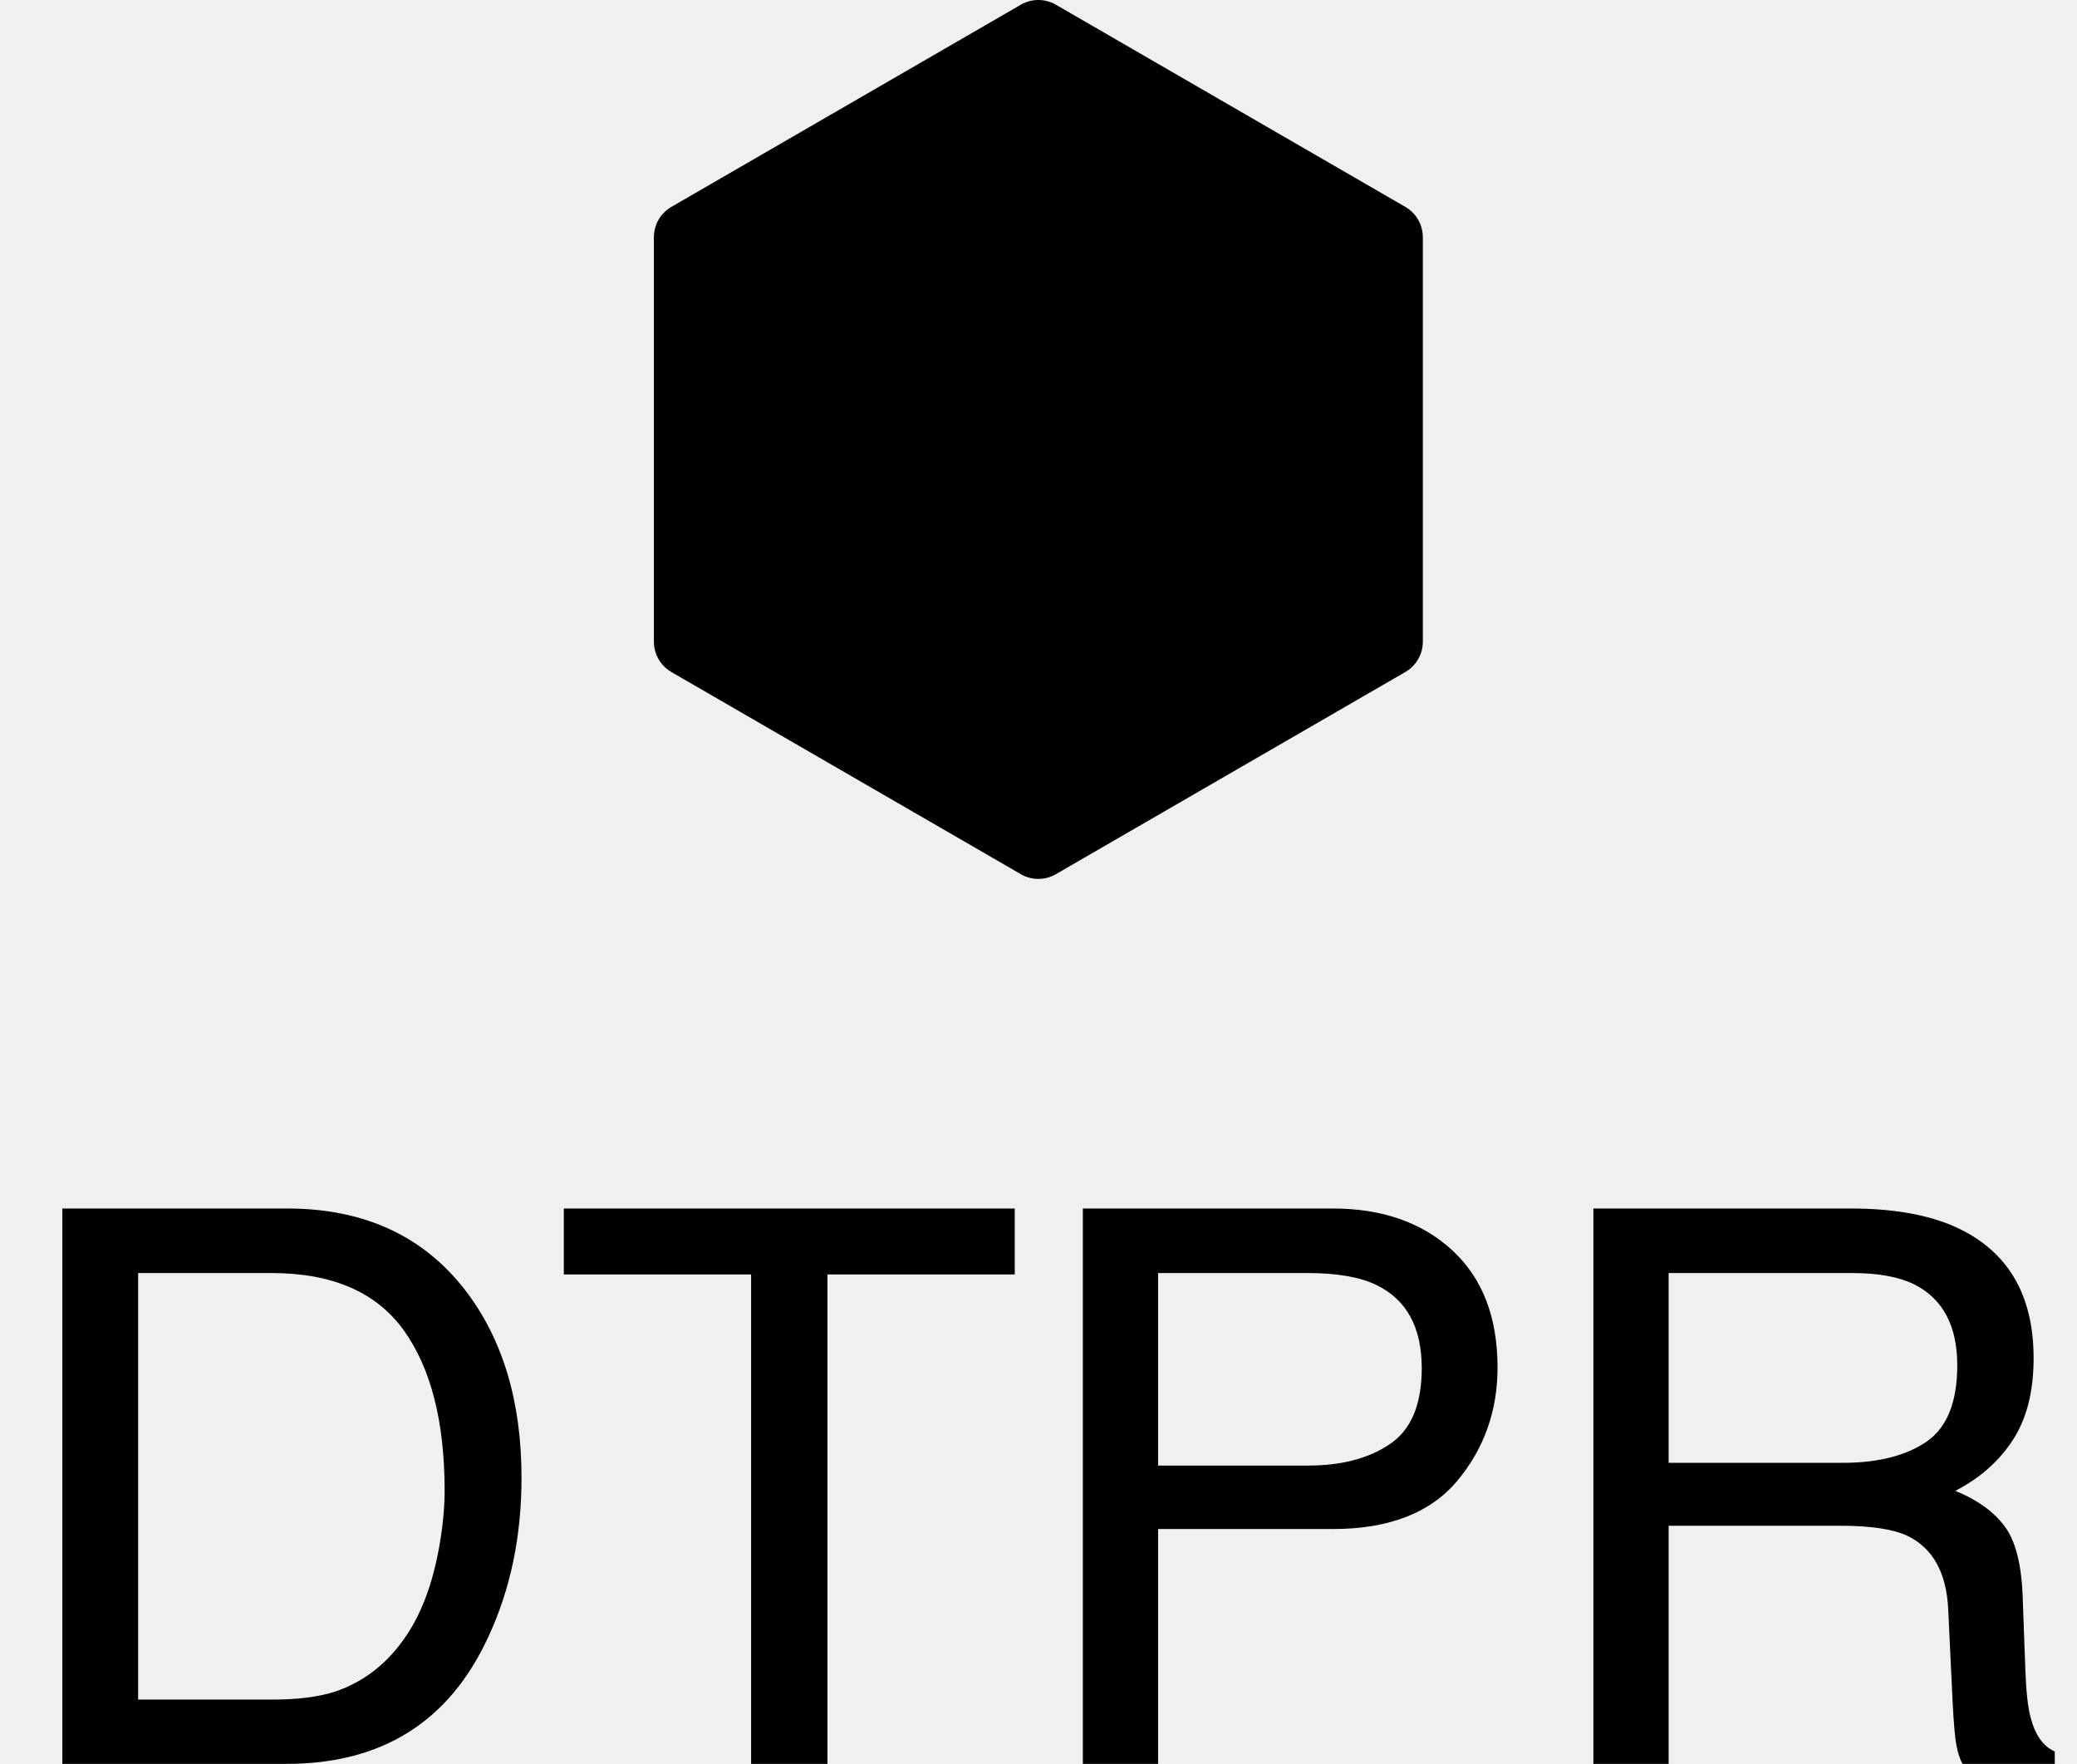
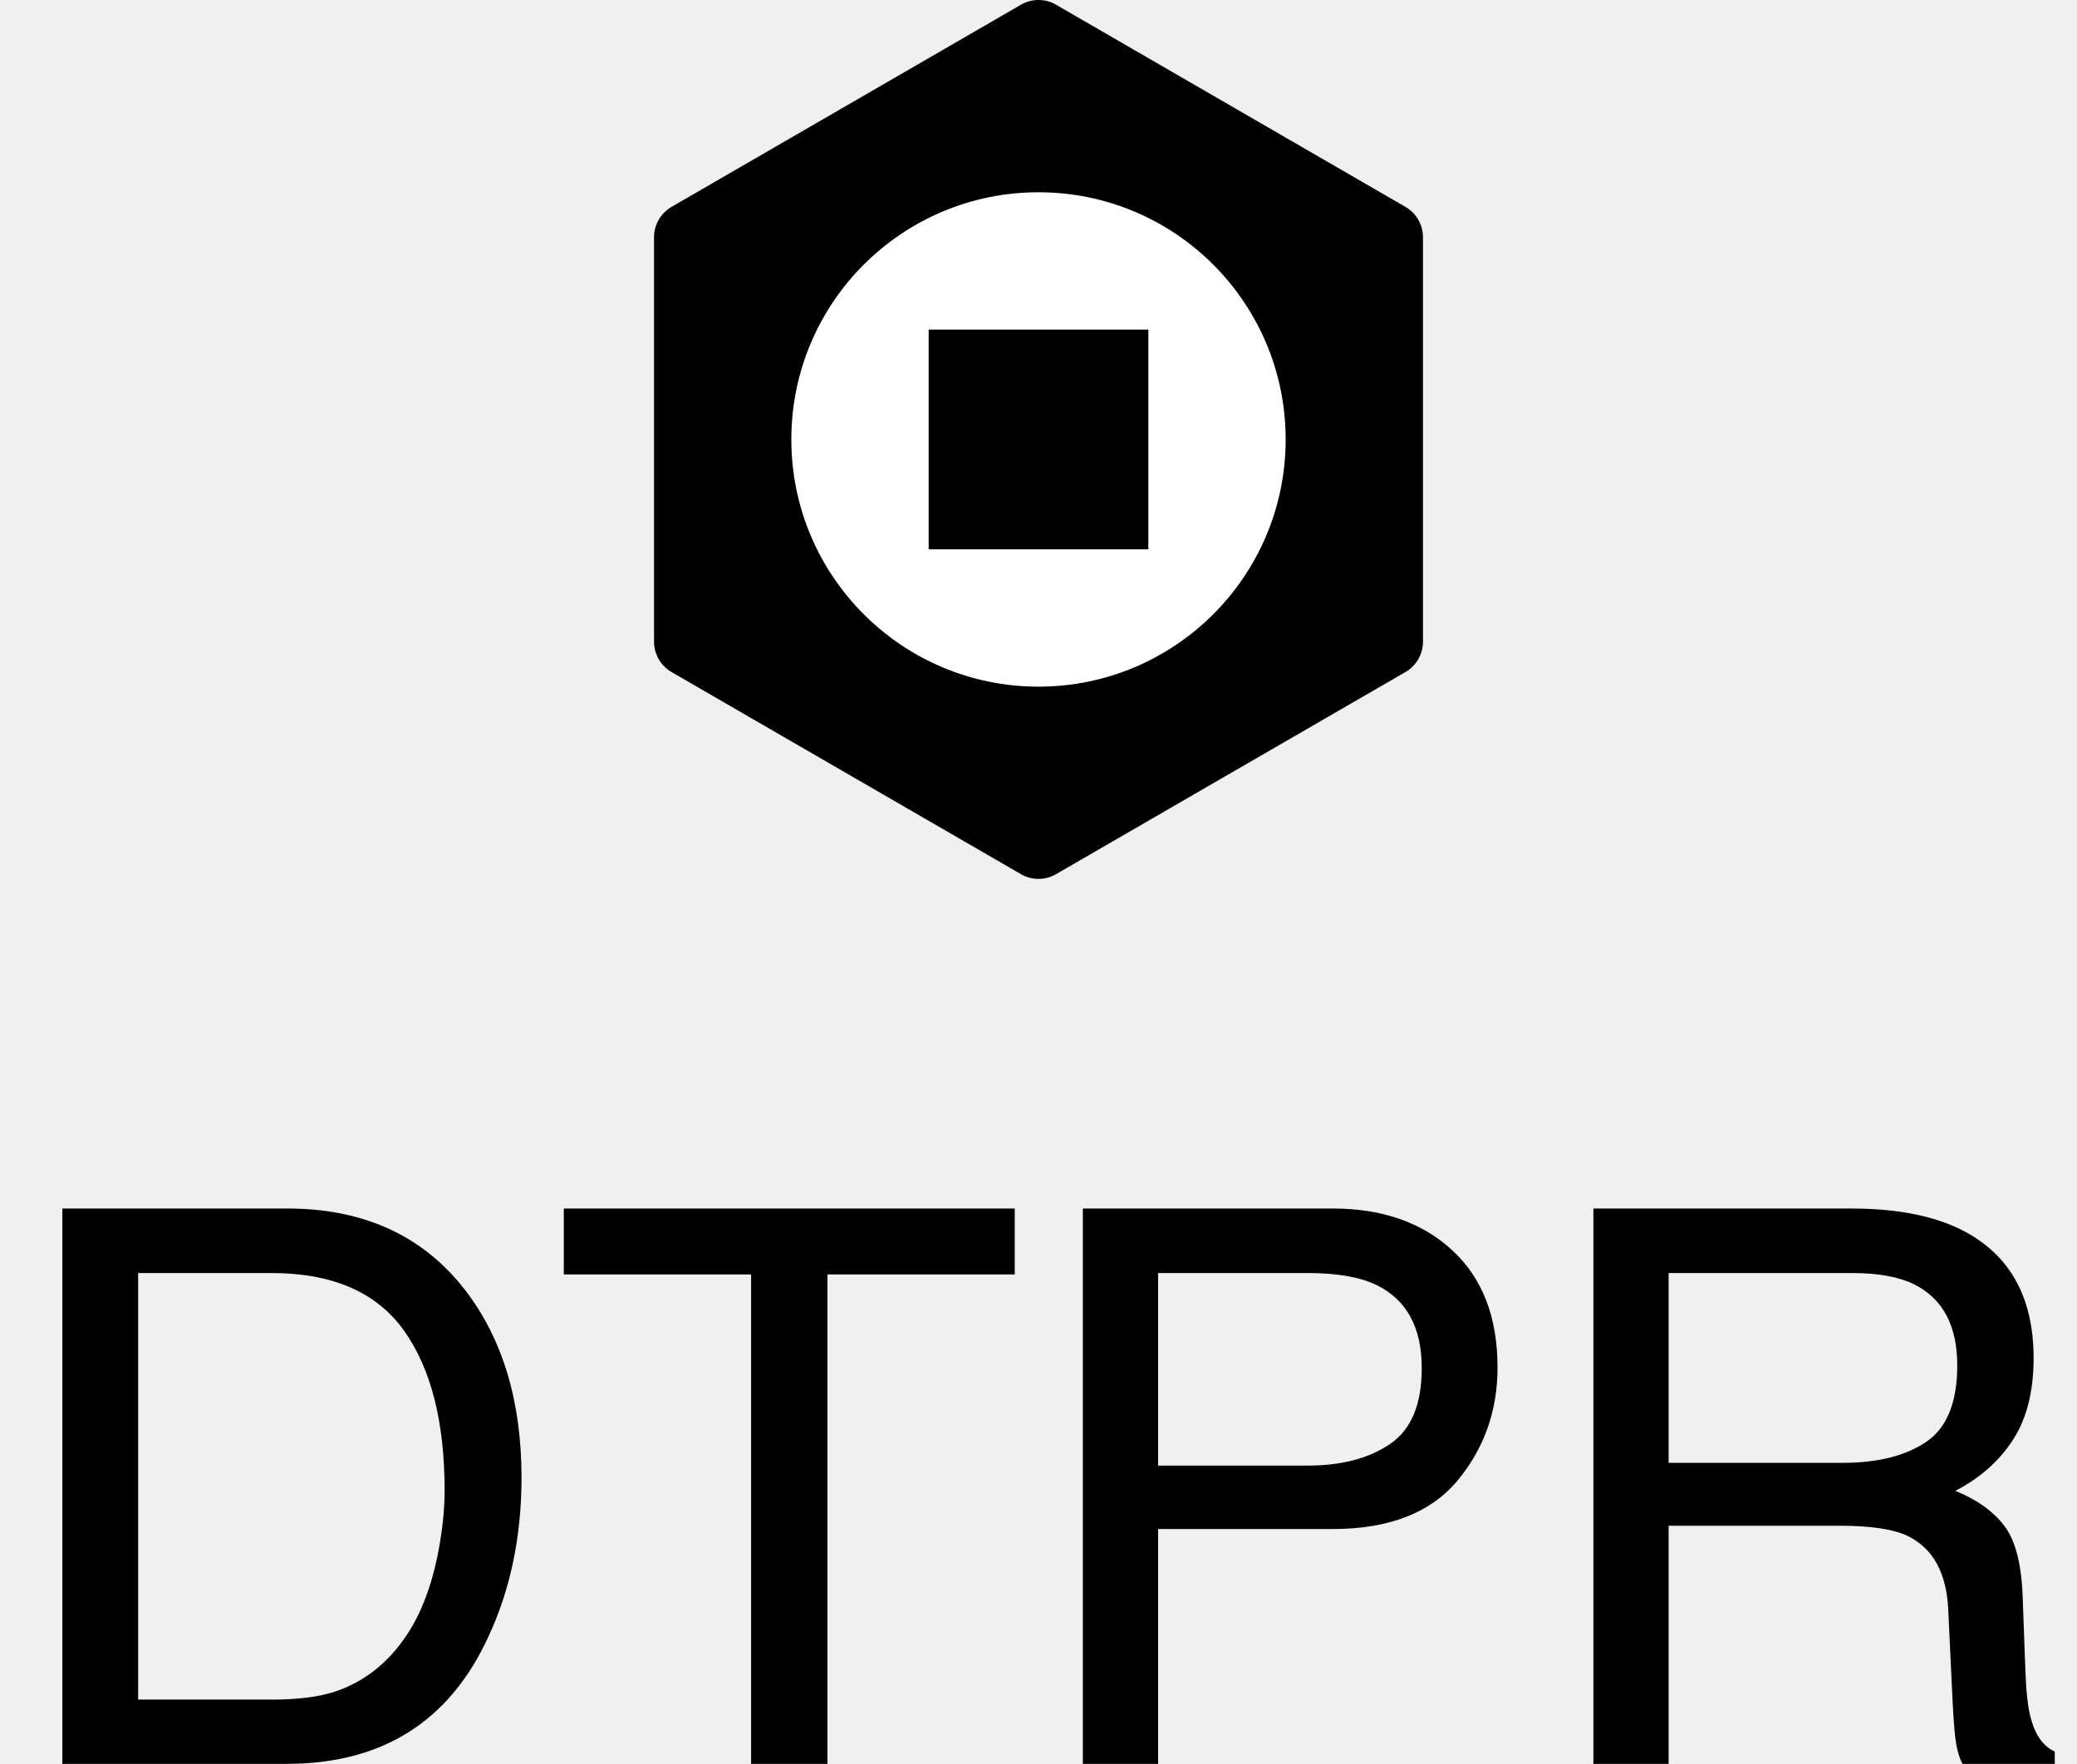
<svg xmlns="http://www.w3.org/2000/svg" width="75.63" height="64.22" viewBox="0 0 75.63 64.22">
-   <g transform="translate(23.81 0)">
+   <g transform="translate(23.815 0)">
    <path d="M28 8.638V23.362C28 23.818 27.757 24.239 27.363 24.467L14.636 31.829C14.243 32.057 13.757 32.057 13.364 31.829L0.636 24.467C0.243 24.239 0 23.818 0 23.362V8.638C0 8.182 0.243 7.761 0.636 7.533L13.364 0.17C13.757 -0.057 14.243 -0.057 14.636 0.17L27.363 7.533C27.757 7.761 28 8.182 28 8.638Z" fill="#000000" />
+     <circle cx="14" cy="16" r="9" fill="#FFFFFF" />
    <rect x="10" y="12" width="8" height="8" fill="#000000" />
  </g>
  <g transform="translate(0.0 64.22) scale(1 -1)" fill="#000000">
    <path d="M9.91 2.34 Q11.30 2.34 12.20 2.63 Q13.80 3.17 14.81 4.69 Q15.63 5.92 15.98 7.83 Q16.19 8.98 16.19 9.95 Q16.19 13.71 14.70 15.79 Q13.20 17.87 9.89 17.87 L5.03 17.87 L5.03 2.34 Z M2.27 20.22 L10.46 20.22 Q14.63 20.22 16.93 17.26 Q18.99 14.59 18.99 10.42 Q18.99 7.20 17.77 4.60 Q15.64 0 10.44 0 L2.27 0 Z M36.95 20.22 L36.95 17.82 L30.13 17.82 L30.13 0 L27.35 0 L27.35 17.82 L20.53 17.82 L20.53 20.22 Z M39.43 20.22 L48.53 20.22 Q51.23 20.22 52.88 18.70 Q54.53 17.18 54.53 14.43 Q54.53 12.06 53.06 10.30 Q51.59 8.55 48.53 8.55 L42.17 8.55 L42.17 0 L39.43 0 Z M51.77 14.41 Q51.77 16.64 50.11 17.44 Q49.21 17.87 47.62 17.87 L42.17 17.87 L42.17 10.86 L47.62 10.86 Q49.47 10.86 50.62 11.65 Q51.77 12.43 51.77 14.41 Z M67.10 10.96 Q69.02 10.96 70.15 11.73 Q71.27 12.50 71.27 14.51 Q71.27 16.67 69.70 17.46 Q68.86 17.87 67.45 17.87 L60.76 17.87 L60.76 10.96 Z M58.02 20.22 L67.39 20.22 Q69.70 20.22 71.20 19.55 Q74.05 18.26 74.05 14.77 Q74.05 12.96 73.30 11.80 Q72.55 10.64 71.20 9.94 Q72.38 9.46 72.98 8.67 Q73.58 7.89 73.65 6.13 L73.75 3.41 Q73.79 2.26 73.94 1.69 Q74.19 0.73 74.82 0.45 L74.82 0 L71.46 0 Q71.32 0.26 71.24 0.67 Q71.16 1.09 71.10 2.27 L70.94 5.64 Q70.84 7.63 69.46 8.30 Q68.68 8.67 67 8.67 L60.76 8.67 L60.76 0 L58.02 0 Z " />
  </g>
</svg>
